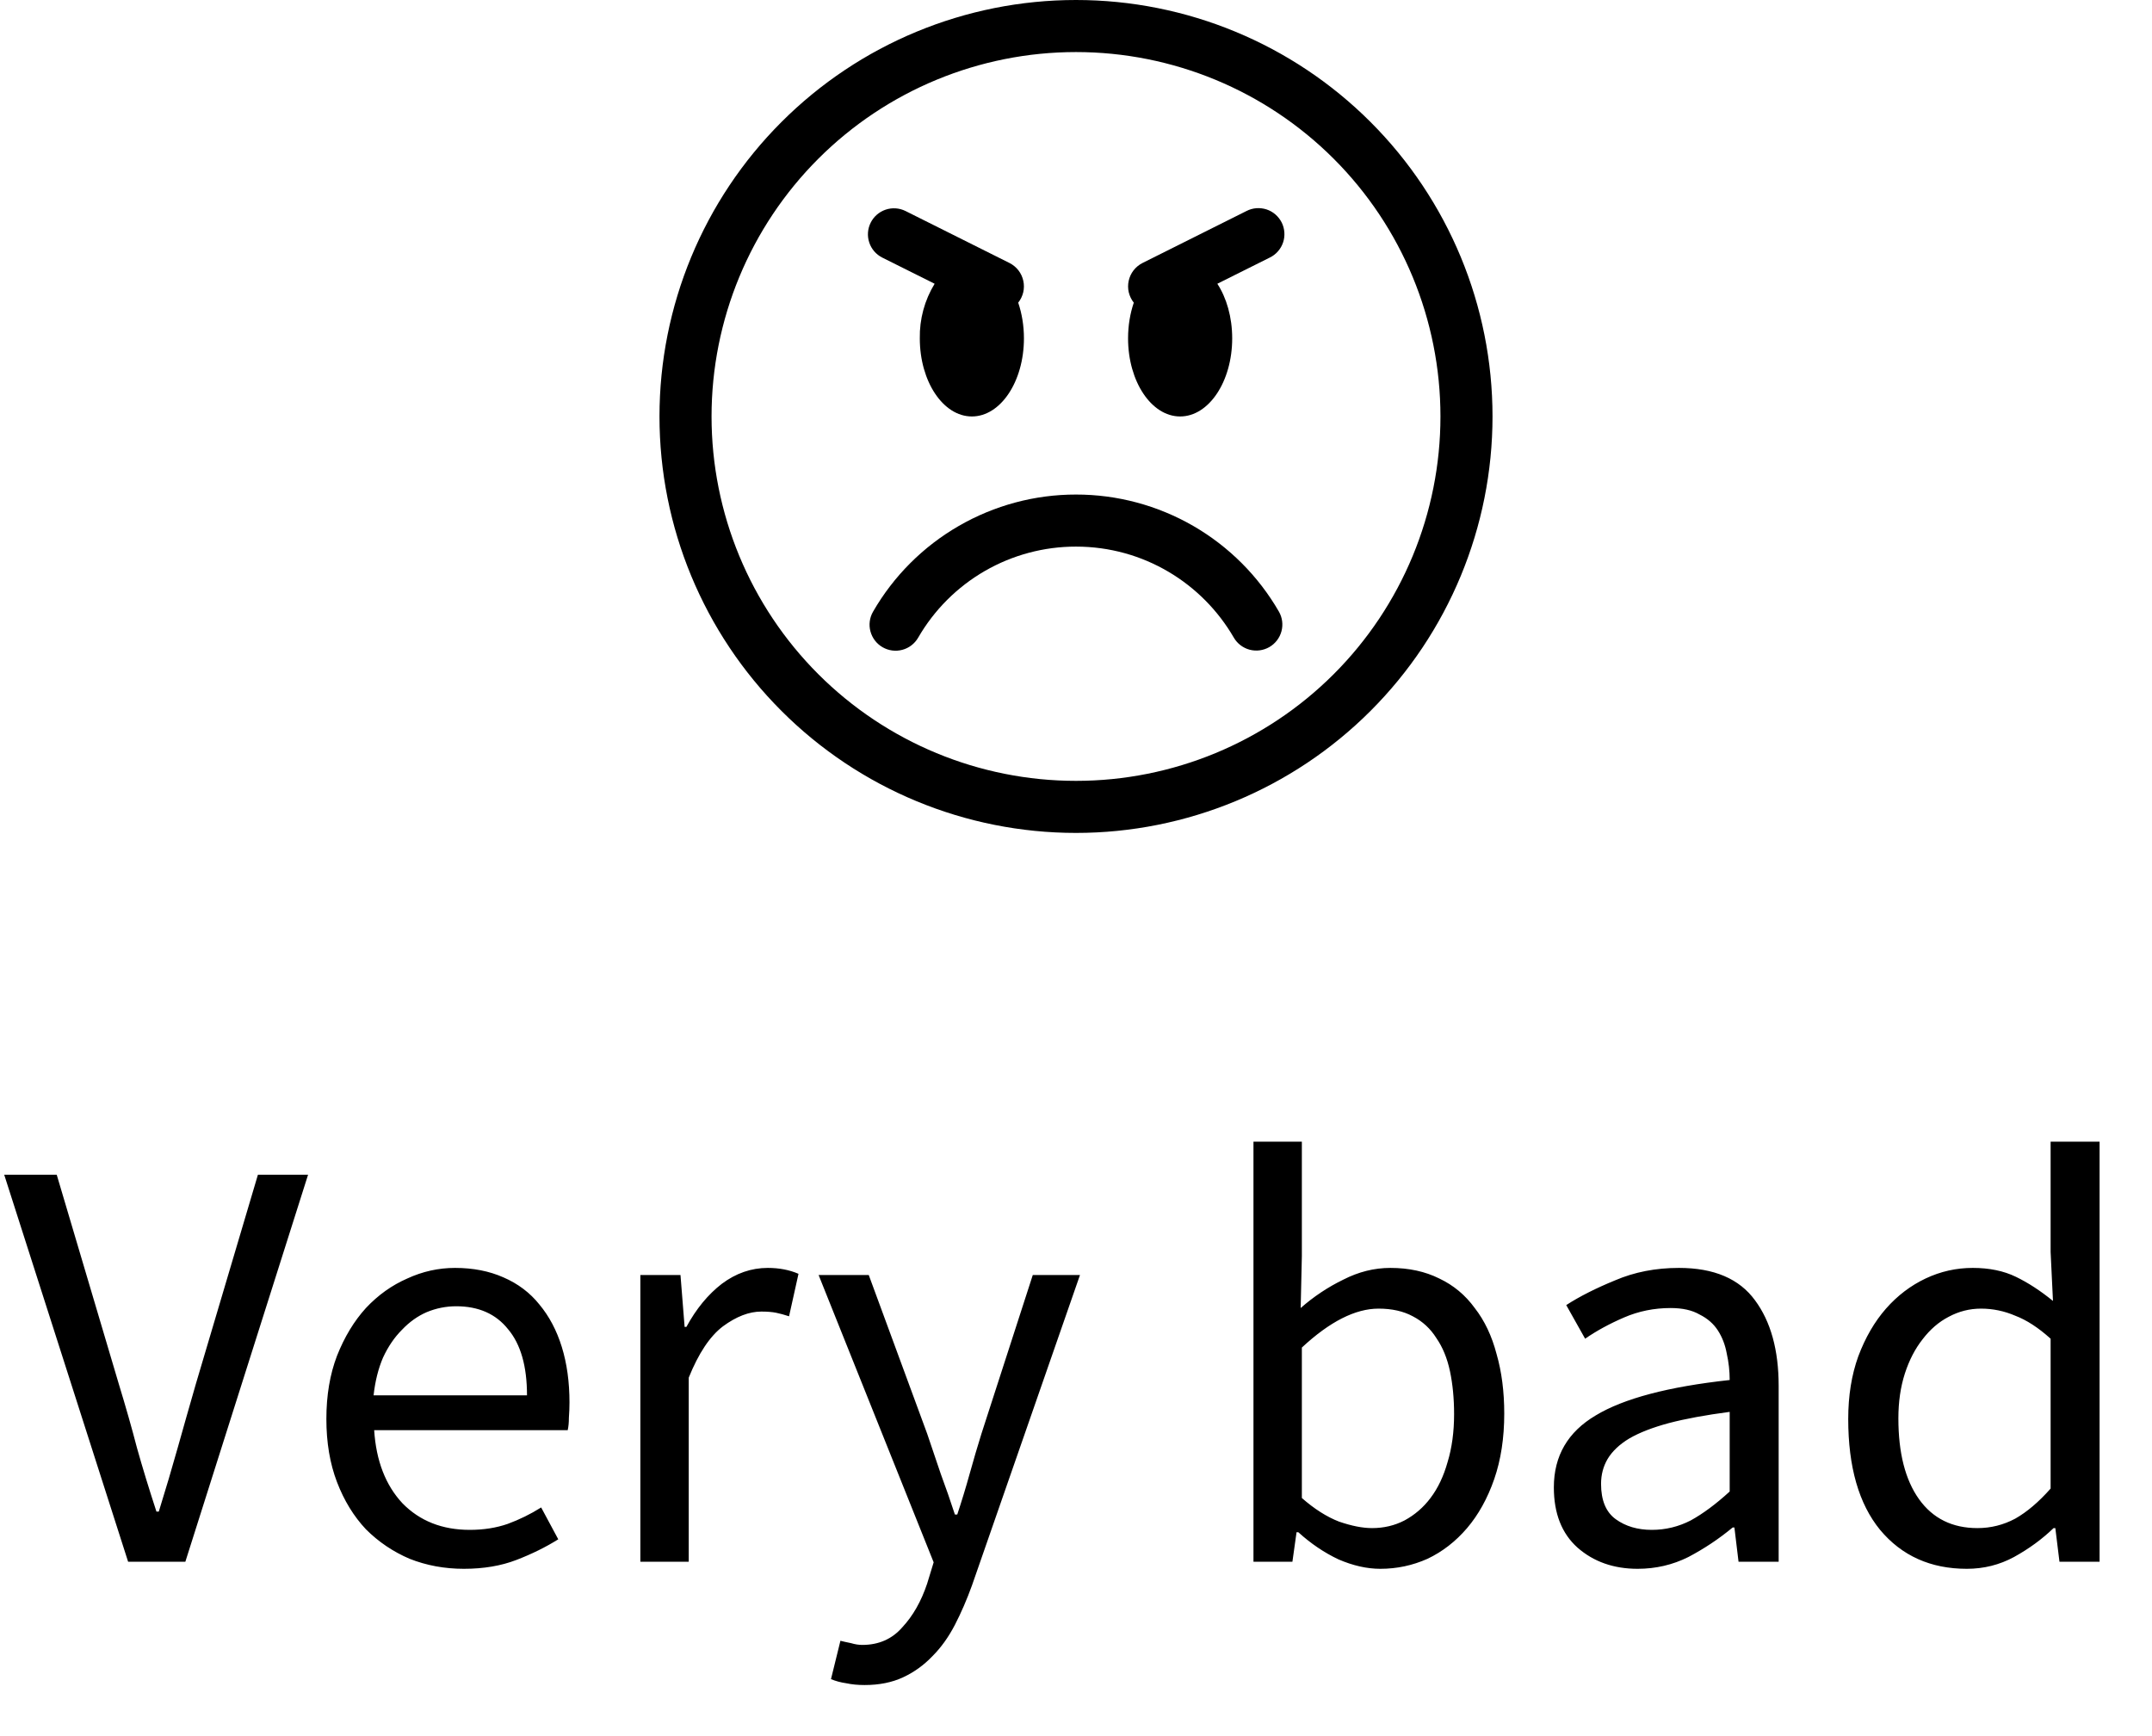
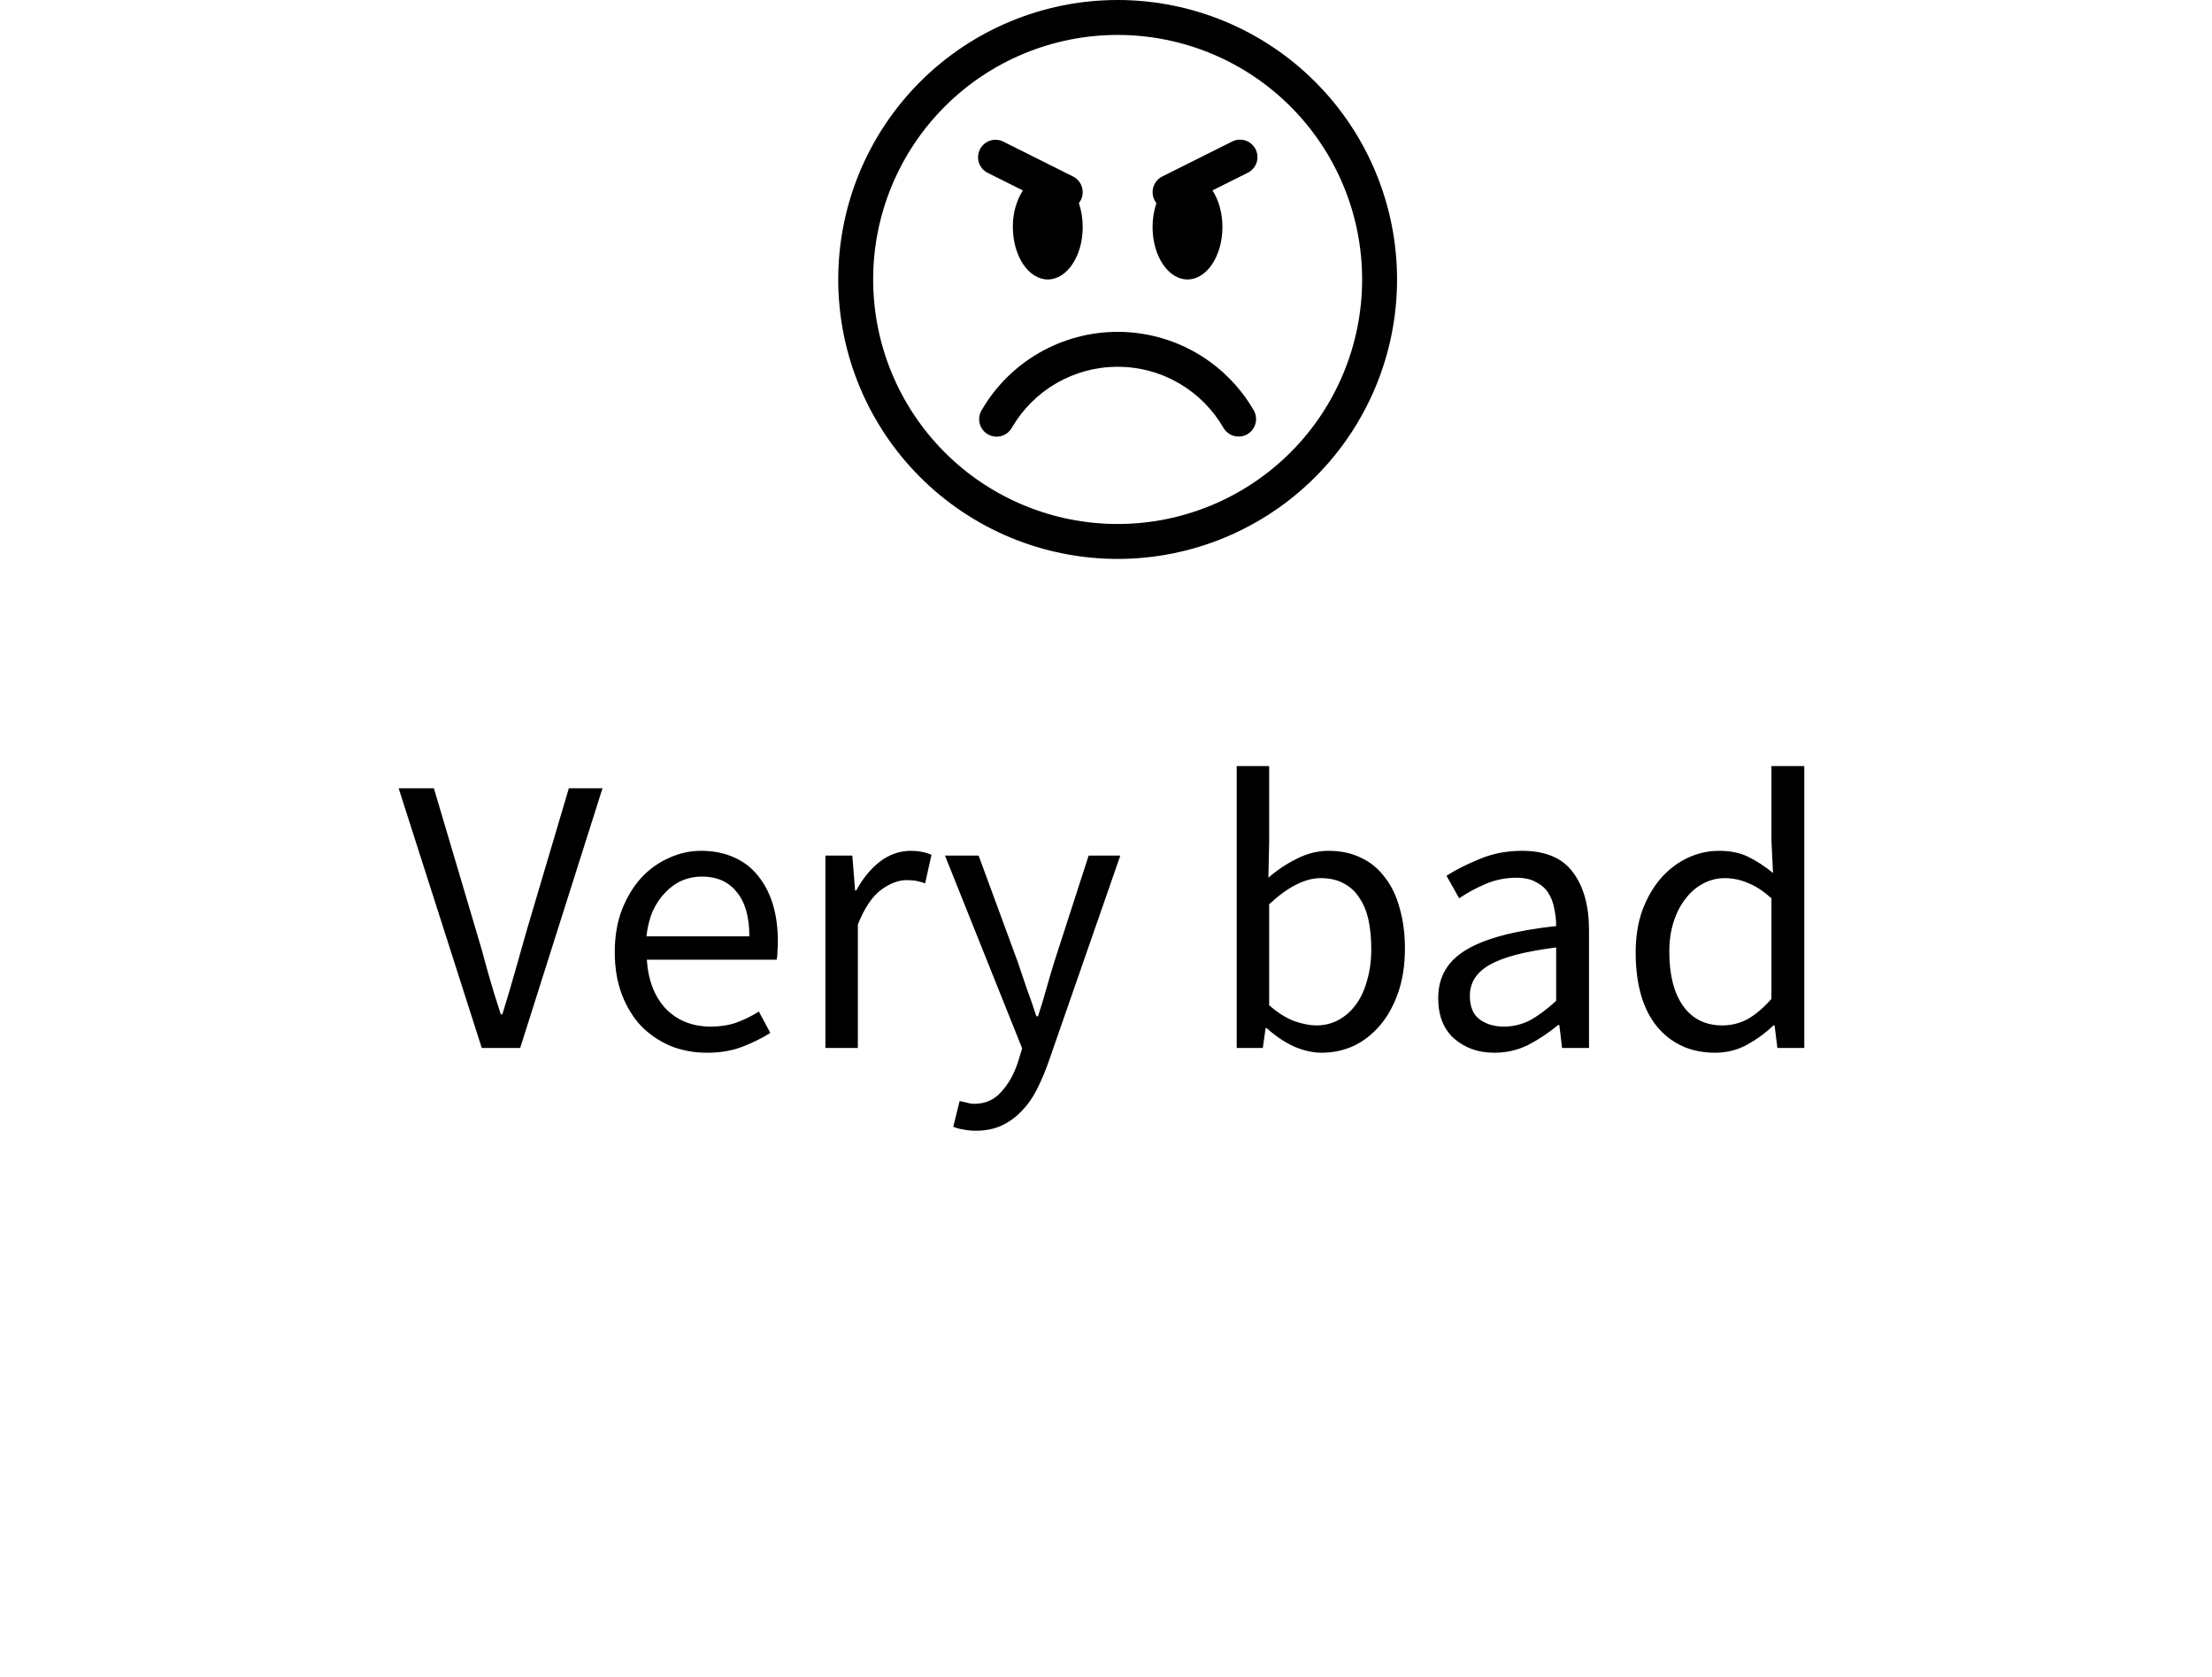
- <svg xmlns="http://www.w3.org/2000/svg" width="62" height="50" viewBox="0 0 62 50" fill="none">
-   <path d="M31 22.5C28.215 22.5 25.544 21.394 23.575 19.425C21.606 17.456 20.5 14.785 20.5 12C20.5 9.215 21.606 6.545 23.575 4.575C25.544 2.606 28.215 1.5 31 1.5C33.785 1.5 36.456 2.606 38.425 4.575C40.394 6.545 41.5 9.215 41.5 12C41.5 14.785 40.394 17.456 38.425 19.425C36.456 21.394 33.785 22.5 31 22.5ZM31 24C34.183 24 37.235 22.736 39.485 20.485C41.736 18.235 43 15.183 43 12C43 8.817 41.736 5.765 39.485 3.515C37.235 1.264 34.183 0 31 0C27.817 0 24.765 1.264 22.515 3.515C20.264 5.765 19 8.817 19 12C19 15.183 20.264 18.235 22.515 20.485C24.765 22.736 27.817 24 31 24V24Z" fill="black" />
-   <path d="M25.427 18.649C25.6 18.749 25.804 18.776 25.997 18.724C26.189 18.673 26.352 18.547 26.452 18.375C26.913 17.576 27.576 16.913 28.374 16.452C29.172 15.992 30.078 15.749 31 15.75C32.942 15.75 34.639 16.804 35.548 18.375C35.648 18.546 35.812 18.67 36.003 18.721C36.195 18.771 36.398 18.744 36.57 18.645C36.742 18.546 36.867 18.383 36.919 18.192C36.971 18.001 36.945 17.797 36.847 17.625C36.255 16.598 35.402 15.746 34.376 15.153C33.349 14.561 32.185 14.249 31 14.25C29.815 14.249 28.651 14.561 27.624 15.154C26.598 15.746 25.745 16.598 25.153 17.625C25.053 17.797 25.026 18.002 25.078 18.194C25.13 18.386 25.255 18.55 25.427 18.649ZM35.914 6.079C36.002 6.034 36.098 6.007 36.197 5.999C36.296 5.992 36.395 6.004 36.489 6.034C36.583 6.065 36.67 6.114 36.745 6.179C36.82 6.244 36.881 6.323 36.926 6.411C36.97 6.5 36.996 6.596 37.003 6.695C37.01 6.793 36.998 6.893 36.966 6.986C36.934 7.08 36.885 7.167 36.819 7.241C36.754 7.316 36.675 7.377 36.586 7.42L35.072 8.176C35.336 8.581 35.5 9.136 35.5 9.75C35.5 10.992 34.828 12 34 12C33.172 12 32.5 10.992 32.5 9.75C32.5 9.379 32.56 9.03 32.665 8.721C32.595 8.633 32.546 8.531 32.52 8.422C32.495 8.313 32.494 8.2 32.518 8.091C32.542 7.981 32.59 7.879 32.658 7.79C32.727 7.702 32.814 7.63 32.914 7.579L35.914 6.079V6.079ZM26.086 6.079C25.908 5.992 25.703 5.978 25.516 6.041C25.328 6.105 25.173 6.239 25.085 6.416C24.996 6.593 24.981 6.798 25.043 6.986C25.104 7.174 25.238 7.33 25.414 7.42L26.927 8.176C26.638 8.649 26.49 9.195 26.5 9.75C26.5 10.992 27.172 12 28 12C28.828 12 29.5 10.992 29.5 9.75C29.5 9.379 29.44 9.03 29.335 8.721C29.405 8.633 29.454 8.531 29.48 8.422C29.505 8.313 29.506 8.2 29.482 8.091C29.458 7.981 29.41 7.879 29.342 7.79C29.273 7.702 29.186 7.63 29.086 7.579L26.086 6.079V6.079Z" fill="black" />
-   <path d="M3.691 45L0.121 33.848H1.634L3.419 39.866C3.623 40.535 3.799 41.152 3.946 41.719C4.105 42.286 4.292 42.898 4.507 43.555H4.575C4.779 42.898 4.96 42.286 5.119 41.719C5.278 41.152 5.453 40.535 5.646 39.866L7.431 33.848H8.876L5.34 45H3.691ZM13.364 45.204C12.809 45.204 12.287 45.108 11.8 44.915C11.324 44.711 10.905 44.428 10.542 44.065C10.191 43.691 9.913 43.238 9.709 42.705C9.505 42.172 9.403 41.566 9.403 40.886C9.403 40.206 9.505 39.6 9.709 39.067C9.924 38.523 10.202 38.064 10.542 37.69C10.893 37.316 11.29 37.033 11.732 36.84C12.174 36.636 12.633 36.534 13.109 36.534C13.63 36.534 14.095 36.625 14.503 36.806C14.922 36.987 15.268 37.248 15.54 37.588C15.823 37.928 16.039 38.336 16.186 38.812C16.333 39.288 16.407 39.821 16.407 40.41C16.407 40.557 16.401 40.705 16.39 40.852C16.39 40.988 16.379 41.107 16.356 41.209H10.78C10.837 42.093 11.109 42.796 11.596 43.317C12.095 43.827 12.741 44.082 13.534 44.082C13.931 44.082 14.293 44.025 14.622 43.912C14.962 43.787 15.285 43.629 15.591 43.436L16.084 44.354C15.721 44.581 15.319 44.779 14.877 44.949C14.435 45.119 13.931 45.204 13.364 45.204ZM10.763 40.206H15.183C15.183 39.367 15.002 38.733 14.639 38.302C14.288 37.86 13.789 37.639 13.143 37.639C12.848 37.639 12.565 37.696 12.293 37.809C12.032 37.922 11.794 38.092 11.579 38.319C11.364 38.534 11.182 38.801 11.035 39.118C10.899 39.435 10.808 39.798 10.763 40.206ZM18.449 45V36.738H19.605L19.724 38.234H19.775C20.058 37.713 20.398 37.299 20.795 36.993C21.203 36.687 21.645 36.534 22.121 36.534C22.449 36.534 22.744 36.591 23.005 36.704L22.733 37.928C22.597 37.883 22.472 37.849 22.359 37.826C22.245 37.803 22.104 37.792 21.934 37.792C21.582 37.792 21.214 37.934 20.829 38.217C20.455 38.5 20.126 38.993 19.843 39.696V45H18.449ZM24.91 48.553C24.717 48.553 24.541 48.536 24.383 48.502C24.224 48.479 24.077 48.44 23.941 48.383L24.213 47.278C24.303 47.301 24.405 47.323 24.519 47.346C24.632 47.38 24.74 47.397 24.842 47.397C25.318 47.397 25.703 47.227 25.998 46.887C26.304 46.558 26.542 46.139 26.712 45.629L26.899 45.017L23.584 36.738H25.029L26.712 41.311C26.837 41.674 26.967 42.059 27.103 42.467C27.25 42.864 27.386 43.255 27.511 43.64H27.579C27.703 43.266 27.823 42.875 27.936 42.467C28.049 42.059 28.163 41.674 28.276 41.311L29.755 36.738H31.115L28.004 45.68C27.857 46.088 27.692 46.468 27.511 46.819C27.329 47.17 27.114 47.471 26.865 47.72C26.616 47.981 26.332 48.185 26.015 48.332C25.698 48.479 25.329 48.553 24.91 48.553ZM39.768 45.204C39.382 45.204 38.98 45.113 38.561 44.932C38.153 44.739 37.767 44.479 37.405 44.15H37.354L37.235 45H36.113V32.896H37.507V36.194L37.473 37.69C37.847 37.361 38.255 37.089 38.697 36.874C39.139 36.647 39.592 36.534 40.057 36.534C40.589 36.534 41.06 36.636 41.468 36.84C41.876 37.033 42.216 37.316 42.488 37.69C42.771 38.053 42.981 38.495 43.117 39.016C43.264 39.526 43.338 40.098 43.338 40.733C43.338 41.436 43.241 42.065 43.049 42.62C42.856 43.175 42.595 43.646 42.267 44.031C41.938 44.416 41.558 44.711 41.128 44.915C40.697 45.108 40.244 45.204 39.768 45.204ZM39.53 44.031C39.87 44.031 40.181 43.957 40.465 43.81C40.759 43.651 41.009 43.436 41.213 43.164C41.428 42.881 41.592 42.535 41.706 42.127C41.83 41.719 41.893 41.26 41.893 40.75C41.893 40.297 41.853 39.883 41.774 39.509C41.694 39.135 41.564 38.818 41.383 38.557C41.213 38.285 40.986 38.075 40.703 37.928C40.431 37.781 40.102 37.707 39.717 37.707C39.048 37.707 38.311 38.081 37.507 38.829V43.164C37.869 43.481 38.226 43.708 38.578 43.844C38.94 43.969 39.258 44.031 39.53 44.031ZM47.181 45.204C46.489 45.204 45.911 45 45.447 44.592C44.993 44.184 44.767 43.606 44.767 42.858C44.767 41.951 45.169 41.26 45.974 40.784C46.779 40.297 48.065 39.957 49.833 39.764C49.833 39.503 49.804 39.248 49.748 38.999C49.703 38.75 49.617 38.529 49.493 38.336C49.368 38.143 49.193 37.99 48.966 37.877C48.751 37.752 48.473 37.69 48.133 37.69C47.657 37.69 47.209 37.781 46.79 37.962C46.37 38.143 45.996 38.347 45.668 38.574L45.124 37.605C45.509 37.356 45.98 37.118 46.535 36.891C47.09 36.653 47.702 36.534 48.371 36.534C49.38 36.534 50.111 36.846 50.564 37.469C51.017 38.081 51.244 38.903 51.244 39.934V45H50.088L49.969 44.014H49.918C49.521 44.343 49.096 44.626 48.643 44.864C48.19 45.091 47.702 45.204 47.181 45.204ZM47.589 44.082C47.986 44.082 48.359 43.991 48.711 43.81C49.062 43.617 49.436 43.34 49.833 42.977V40.682C49.142 40.773 48.558 40.88 48.082 41.005C47.617 41.13 47.237 41.277 46.943 41.447C46.66 41.617 46.45 41.815 46.314 42.042C46.189 42.257 46.127 42.495 46.127 42.756C46.127 43.232 46.269 43.572 46.552 43.776C46.835 43.98 47.181 44.082 47.589 44.082ZM56.665 45.204C55.623 45.204 54.79 44.83 54.166 44.082C53.554 43.334 53.248 42.269 53.248 40.886C53.248 40.217 53.345 39.617 53.537 39.084C53.741 38.54 54.008 38.081 54.336 37.707C54.665 37.333 55.045 37.044 55.475 36.84C55.906 36.636 56.359 36.534 56.835 36.534C57.311 36.534 57.725 36.619 58.076 36.789C58.428 36.959 58.785 37.191 59.147 37.486L59.079 36.075V32.896H60.49V45H59.334L59.215 44.031H59.164C58.836 44.348 58.456 44.626 58.025 44.864C57.606 45.091 57.153 45.204 56.665 45.204ZM56.971 44.031C57.357 44.031 57.719 43.94 58.059 43.759C58.399 43.566 58.739 43.277 59.079 42.892V38.574C58.728 38.257 58.388 38.036 58.059 37.911C57.742 37.775 57.413 37.707 57.073 37.707C56.745 37.707 56.433 37.786 56.138 37.945C55.855 38.092 55.606 38.308 55.39 38.591C55.175 38.863 55.005 39.192 54.88 39.577C54.756 39.962 54.693 40.393 54.693 40.869C54.693 41.866 54.892 42.643 55.288 43.198C55.685 43.753 56.246 44.031 56.971 44.031Z" fill="black" />
+ <svg xmlns="http://www.w3.org/2000/svg" width="95" height="72" viewBox="0 0 95 72" fill="none">
+   <path d="M48 22.5C45.215 22.5 42.544 21.394 40.575 19.425C38.606 17.456 37.5 14.785 37.5 12C37.5 9.215 38.606 6.545 40.575 4.575C42.544 2.606 45.215 1.5 48 1.5C50.785 1.5 53.456 2.606 55.425 4.575C57.394 6.545 58.5 9.215 58.5 12C58.5 14.785 57.394 17.456 55.425 19.425C53.456 21.394 50.785 22.5 48 22.5ZM48 24C51.183 24 54.235 22.736 56.485 20.485C58.736 18.235 60 15.183 60 12C60 8.817 58.736 5.765 56.485 3.515C54.235 1.264 51.183 0 48 0C44.817 0 41.765 1.264 39.515 3.515C37.264 5.765 36 8.817 36 12C36 15.183 37.264 18.235 39.515 20.485C41.765 22.736 44.817 24 48 24V24Z" fill="black" />
+   <path d="M42.427 18.649C42.6 18.749 42.804 18.776 42.996 18.724C43.189 18.673 43.352 18.547 43.452 18.375C43.913 17.576 44.575 16.913 45.374 16.452C46.172 15.992 47.078 15.749 48 15.75C49.942 15.75 51.639 16.804 52.548 18.375C52.648 18.546 52.812 18.67 53.003 18.721C53.195 18.771 53.398 18.744 53.57 18.645C53.742 18.546 53.867 18.383 53.919 18.192C53.971 18.001 53.945 17.797 53.847 17.625C53.255 16.598 52.402 15.746 51.376 15.153C50.349 14.561 49.185 14.249 48 14.25C46.815 14.249 45.651 14.561 44.624 15.154C43.598 15.746 42.745 16.598 42.153 17.625C42.053 17.797 42.026 18.002 42.078 18.194C42.13 18.386 42.255 18.55 42.427 18.649ZM52.914 6.079C53.002 6.034 53.098 6.007 53.197 5.999C53.296 5.992 53.395 6.004 53.489 6.034C53.583 6.065 53.67 6.114 53.745 6.179C53.82 6.244 53.881 6.323 53.926 6.411C53.97 6.5 53.996 6.596 54.003 6.695C54.01 6.793 53.998 6.893 53.966 6.986C53.934 7.08 53.885 7.167 53.819 7.241C53.754 7.316 53.675 7.377 53.586 7.42L52.072 8.176C52.336 8.581 52.5 9.136 52.5 9.75C52.5 10.992 51.828 12 51 12C50.172 12 49.5 10.992 49.5 9.75C49.5 9.379 49.56 9.03 49.665 8.721C49.595 8.633 49.546 8.531 49.52 8.422C49.495 8.313 49.494 8.2 49.518 8.091C49.542 7.981 49.59 7.879 49.658 7.79C49.727 7.702 49.814 7.63 49.914 7.579L52.914 6.079V6.079ZM43.086 6.079C42.908 5.992 42.703 5.978 42.516 6.041C42.328 6.105 42.173 6.239 42.085 6.416C41.996 6.593 41.981 6.798 42.042 6.986C42.104 7.174 42.238 7.33 42.414 7.42L43.927 8.176C43.638 8.649 43.49 9.195 43.5 9.75C43.5 10.992 44.172 12 45 12C45.828 12 46.5 10.992 46.5 9.75C46.5 9.379 46.44 9.03 46.335 8.721C46.405 8.633 46.454 8.531 46.48 8.422C46.505 8.313 46.506 8.2 46.482 8.091C46.458 7.981 46.41 7.879 46.342 7.79C46.273 7.702 46.186 7.63 46.086 7.579L43.086 6.079V6.079Z" fill="black" />
+   <path d="M20.691 45L17.121 33.848H18.634L20.419 39.866C20.623 40.535 20.799 41.152 20.946 41.719C21.105 42.286 21.292 42.898 21.507 43.555H21.575C21.779 42.898 21.96 42.286 22.119 41.719C22.278 41.152 22.453 40.535 22.646 39.866L24.431 33.848H25.876L22.34 45H20.691ZM30.364 45.204C29.809 45.204 29.287 45.108 28.8 44.915C28.324 44.711 27.905 44.428 27.542 44.065C27.191 43.691 26.913 43.238 26.709 42.705C26.505 42.172 26.403 41.566 26.403 40.886C26.403 40.206 26.505 39.6 26.709 39.067C26.924 38.523 27.202 38.064 27.542 37.69C27.893 37.316 28.29 37.033 28.732 36.84C29.174 36.636 29.633 36.534 30.109 36.534C30.63 36.534 31.095 36.625 31.503 36.806C31.922 36.987 32.268 37.248 32.54 37.588C32.823 37.928 33.039 38.336 33.186 38.812C33.333 39.288 33.407 39.821 33.407 40.41C33.407 40.557 33.401 40.705 33.39 40.852C33.39 40.988 33.379 41.107 33.356 41.209H27.78C27.837 42.093 28.109 42.796 28.596 43.317C29.095 43.827 29.741 44.082 30.534 44.082C30.931 44.082 31.293 44.025 31.622 43.912C31.962 43.787 32.285 43.629 32.591 43.436L33.084 44.354C32.721 44.581 32.319 44.779 31.877 44.949C31.435 45.119 30.931 45.204 30.364 45.204ZM27.763 40.206H32.183C32.183 39.367 32.002 38.733 31.639 38.302C31.288 37.86 30.789 37.639 30.143 37.639C29.848 37.639 29.565 37.696 29.293 37.809C29.032 37.922 28.794 38.092 28.579 38.319C28.364 38.534 28.182 38.801 28.035 39.118C27.899 39.435 27.808 39.798 27.763 40.206ZM35.449 45V36.738H36.605L36.724 38.234H36.775C37.058 37.713 37.398 37.299 37.795 36.993C38.203 36.687 38.645 36.534 39.121 36.534C39.449 36.534 39.744 36.591 40.005 36.704L39.733 37.928C39.597 37.883 39.472 37.849 39.359 37.826C39.245 37.803 39.104 37.792 38.934 37.792C38.582 37.792 38.214 37.934 37.829 38.217C37.455 38.5 37.126 38.993 36.843 39.696V45H35.449ZM41.91 48.553C41.717 48.553 41.541 48.536 41.383 48.502C41.224 48.479 41.077 48.44 40.941 48.383L41.213 47.278C41.303 47.301 41.406 47.323 41.519 47.346C41.632 47.38 41.74 47.397 41.842 47.397C42.318 47.397 42.703 47.227 42.998 46.887C43.304 46.558 43.542 46.139 43.712 45.629L43.899 45.017L40.584 36.738H42.029L43.712 41.311C43.837 41.674 43.967 42.059 44.103 42.467C44.25 42.864 44.386 43.255 44.511 43.64H44.579C44.703 43.266 44.822 42.875 44.936 42.467C45.049 42.059 45.163 41.674 45.276 41.311L46.755 36.738H48.115L45.004 45.68C44.856 46.088 44.692 46.468 44.511 46.819C44.33 47.17 44.114 47.471 43.865 47.72C43.615 47.981 43.332 48.185 43.015 48.332C42.697 48.479 42.329 48.553 41.91 48.553ZM56.768 45.204C56.382 45.204 55.98 45.113 55.561 44.932C55.153 44.739 54.767 44.479 54.405 44.15H54.354L54.235 45H53.113V32.896H54.507V36.194L54.473 37.69C54.847 37.361 55.255 37.089 55.697 36.874C56.139 36.647 56.592 36.534 57.057 36.534C57.589 36.534 58.06 36.636 58.468 36.84C58.876 37.033 59.216 37.316 59.488 37.69C59.771 38.053 59.981 38.495 60.117 39.016C60.264 39.526 60.338 40.098 60.338 40.733C60.338 41.436 60.241 42.065 60.049 42.62C59.856 43.175 59.595 43.646 59.267 44.031C58.938 44.416 58.558 44.711 58.128 44.915C57.697 45.108 57.244 45.204 56.768 45.204ZM56.53 44.031C56.87 44.031 57.181 43.957 57.465 43.81C57.759 43.651 58.009 43.436 58.213 43.164C58.428 42.881 58.592 42.535 58.706 42.127C58.83 41.719 58.893 41.26 58.893 40.75C58.893 40.297 58.853 39.883 58.774 39.509C58.694 39.135 58.564 38.818 58.383 38.557C58.213 38.285 57.986 38.075 57.703 37.928C57.431 37.781 57.102 37.707 56.717 37.707C56.048 37.707 55.311 38.081 54.507 38.829V43.164C54.869 43.481 55.226 43.708 55.578 43.844C55.94 43.969 56.258 44.031 56.53 44.031ZM64.181 45.204C63.489 45.204 62.911 45 62.447 44.592C61.993 44.184 61.767 43.606 61.767 42.858C61.767 41.951 62.169 41.26 62.974 40.784C63.779 40.297 65.065 39.957 66.833 39.764C66.833 39.503 66.805 39.248 66.748 38.999C66.703 38.75 66.618 38.529 66.493 38.336C66.368 38.143 66.192 37.99 65.966 37.877C65.751 37.752 65.473 37.69 65.133 37.69C64.657 37.69 64.209 37.781 63.79 37.962C63.37 38.143 62.996 38.347 62.668 38.574L62.124 37.605C62.509 37.356 62.98 37.118 63.535 36.891C64.09 36.653 64.702 36.534 65.371 36.534C66.379 36.534 67.111 36.846 67.564 37.469C68.017 38.081 68.244 38.903 68.244 39.934V45H67.088L66.969 44.014H66.918C66.521 44.343 66.096 44.626 65.643 44.864C65.189 45.091 64.702 45.204 64.181 45.204ZM64.589 44.082C64.986 44.082 65.359 43.991 65.711 43.81C66.062 43.617 66.436 43.34 66.833 42.977V40.682C66.141 40.773 65.558 40.88 65.082 41.005C64.617 41.13 64.237 41.277 63.943 41.447C63.66 41.617 63.45 41.815 63.314 42.042C63.189 42.257 63.127 42.495 63.127 42.756C63.127 43.232 63.269 43.572 63.552 43.776C63.835 43.98 64.181 44.082 64.589 44.082ZM73.665 45.204C72.623 45.204 71.79 44.83 71.166 44.082C70.554 43.334 70.248 42.269 70.248 40.886C70.248 40.217 70.345 39.617 70.537 39.084C70.741 38.54 71.008 38.081 71.336 37.707C71.665 37.333 72.045 37.044 72.475 36.84C72.906 36.636 73.359 36.534 73.835 36.534C74.311 36.534 74.725 36.619 75.076 36.789C75.428 36.959 75.785 37.191 76.147 37.486L76.079 36.075V32.896H77.49V45H76.334L76.215 44.031H76.164C75.836 44.348 75.456 44.626 75.025 44.864C74.606 45.091 74.153 45.204 73.665 45.204ZM73.971 44.031C74.357 44.031 74.719 43.94 75.059 43.759C75.399 43.566 75.739 43.277 76.079 42.892V38.574C75.728 38.257 75.388 38.036 75.059 37.911C74.742 37.775 74.413 37.707 74.073 37.707C73.745 37.707 73.433 37.786 73.138 37.945C72.855 38.092 72.606 38.308 72.39 38.591C72.175 38.863 72.005 39.192 71.88 39.577C71.756 39.962 71.693 40.393 71.693 40.869C71.693 41.866 71.892 42.643 72.288 43.198C72.685 43.753 73.246 44.031 73.971 44.031Z" fill="black" />
</svg>
